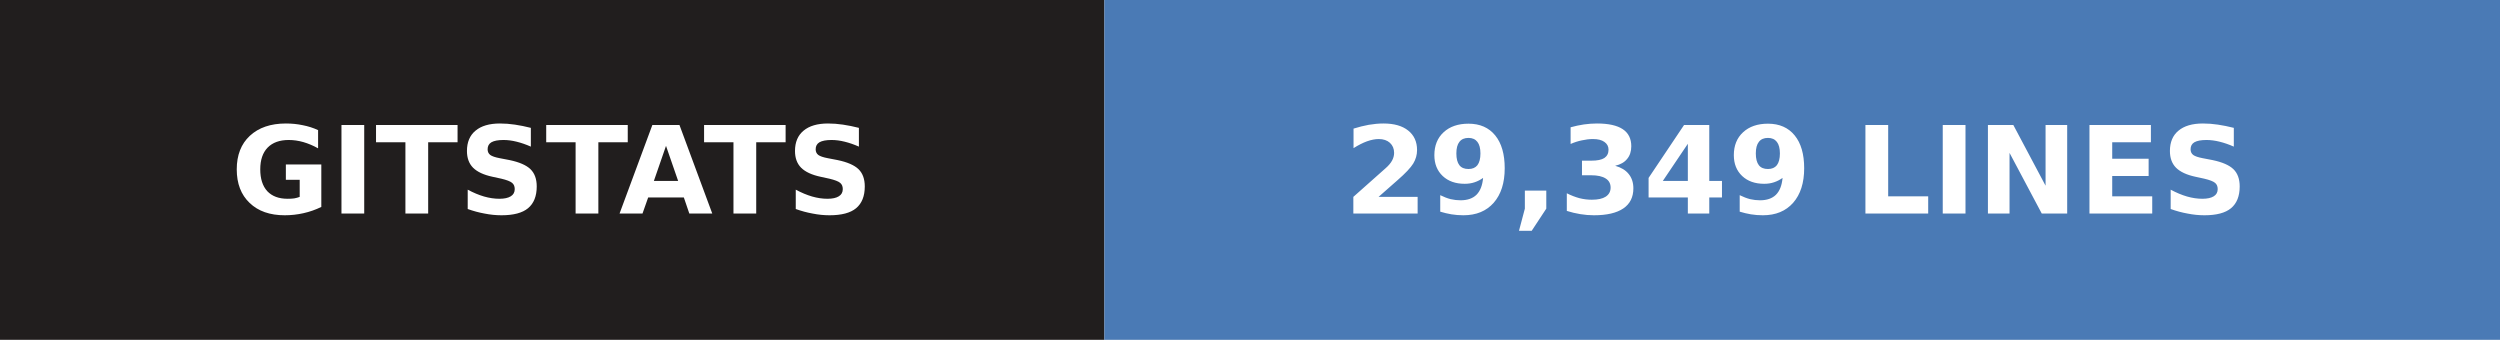
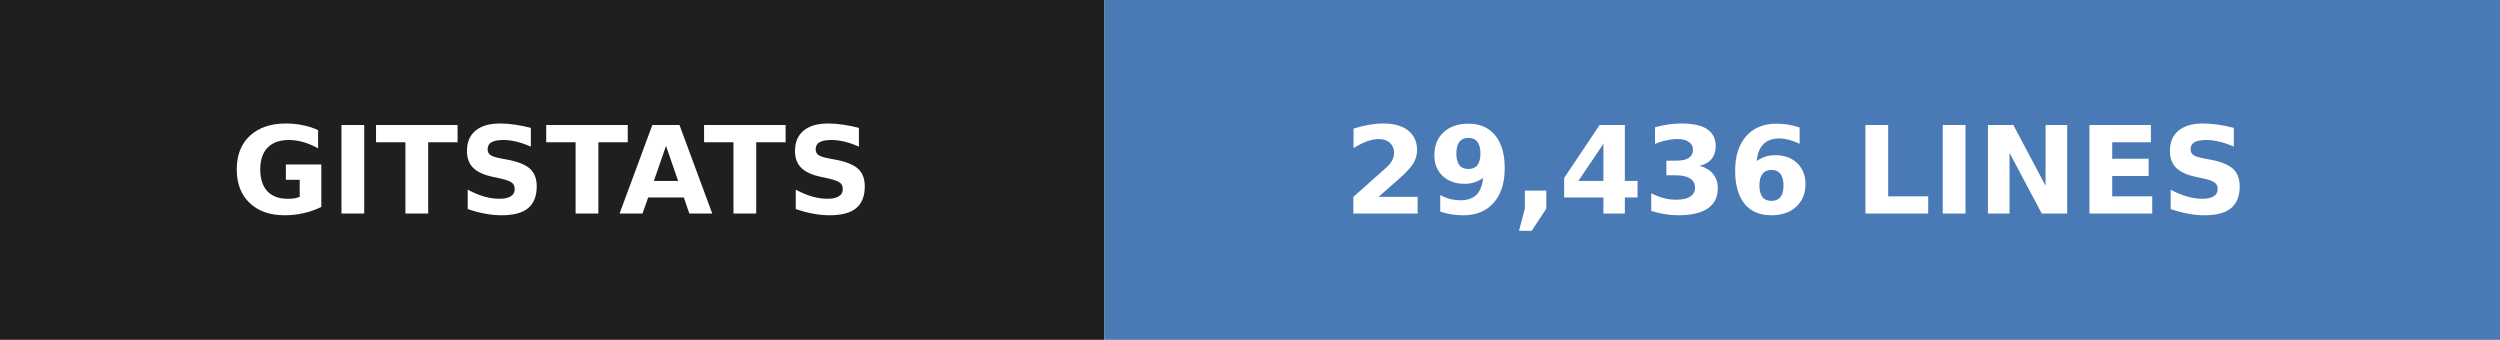
- <svg xmlns="http://www.w3.org/2000/svg" width="206" height="28" role="img" aria-label="gitstats: 29,349 lines">
+ <svg xmlns="http://www.w3.org/2000/svg" width="206" height="28" role="img" aria-label="gitstats: 29,436 lines">
  <g>
    <rect x="0" width="91" height="28" fill="#211e1e" />
    <rect x="91" width="115" height="28" fill="#4a7ab5" />
  </g>
  <g text-anchor="middle" font-family="Verdana,Geneva,DejaVu Sans,sans-serif" font-size="10" font-weight="bold" text-rendering="geometricPrecision">
    <text x="45.5" y="17.6" fill="#fff" textLength="67.0">GITSTATS</text>
-     <text x="148.0" y="17.6" fill="#fff" textLength="90.0">29,349 LINES</text>
+     <text x="148.0" y="17.6" fill="#fff" textLength="90.0">29,436 LINES</text>
  </g>
</svg>
